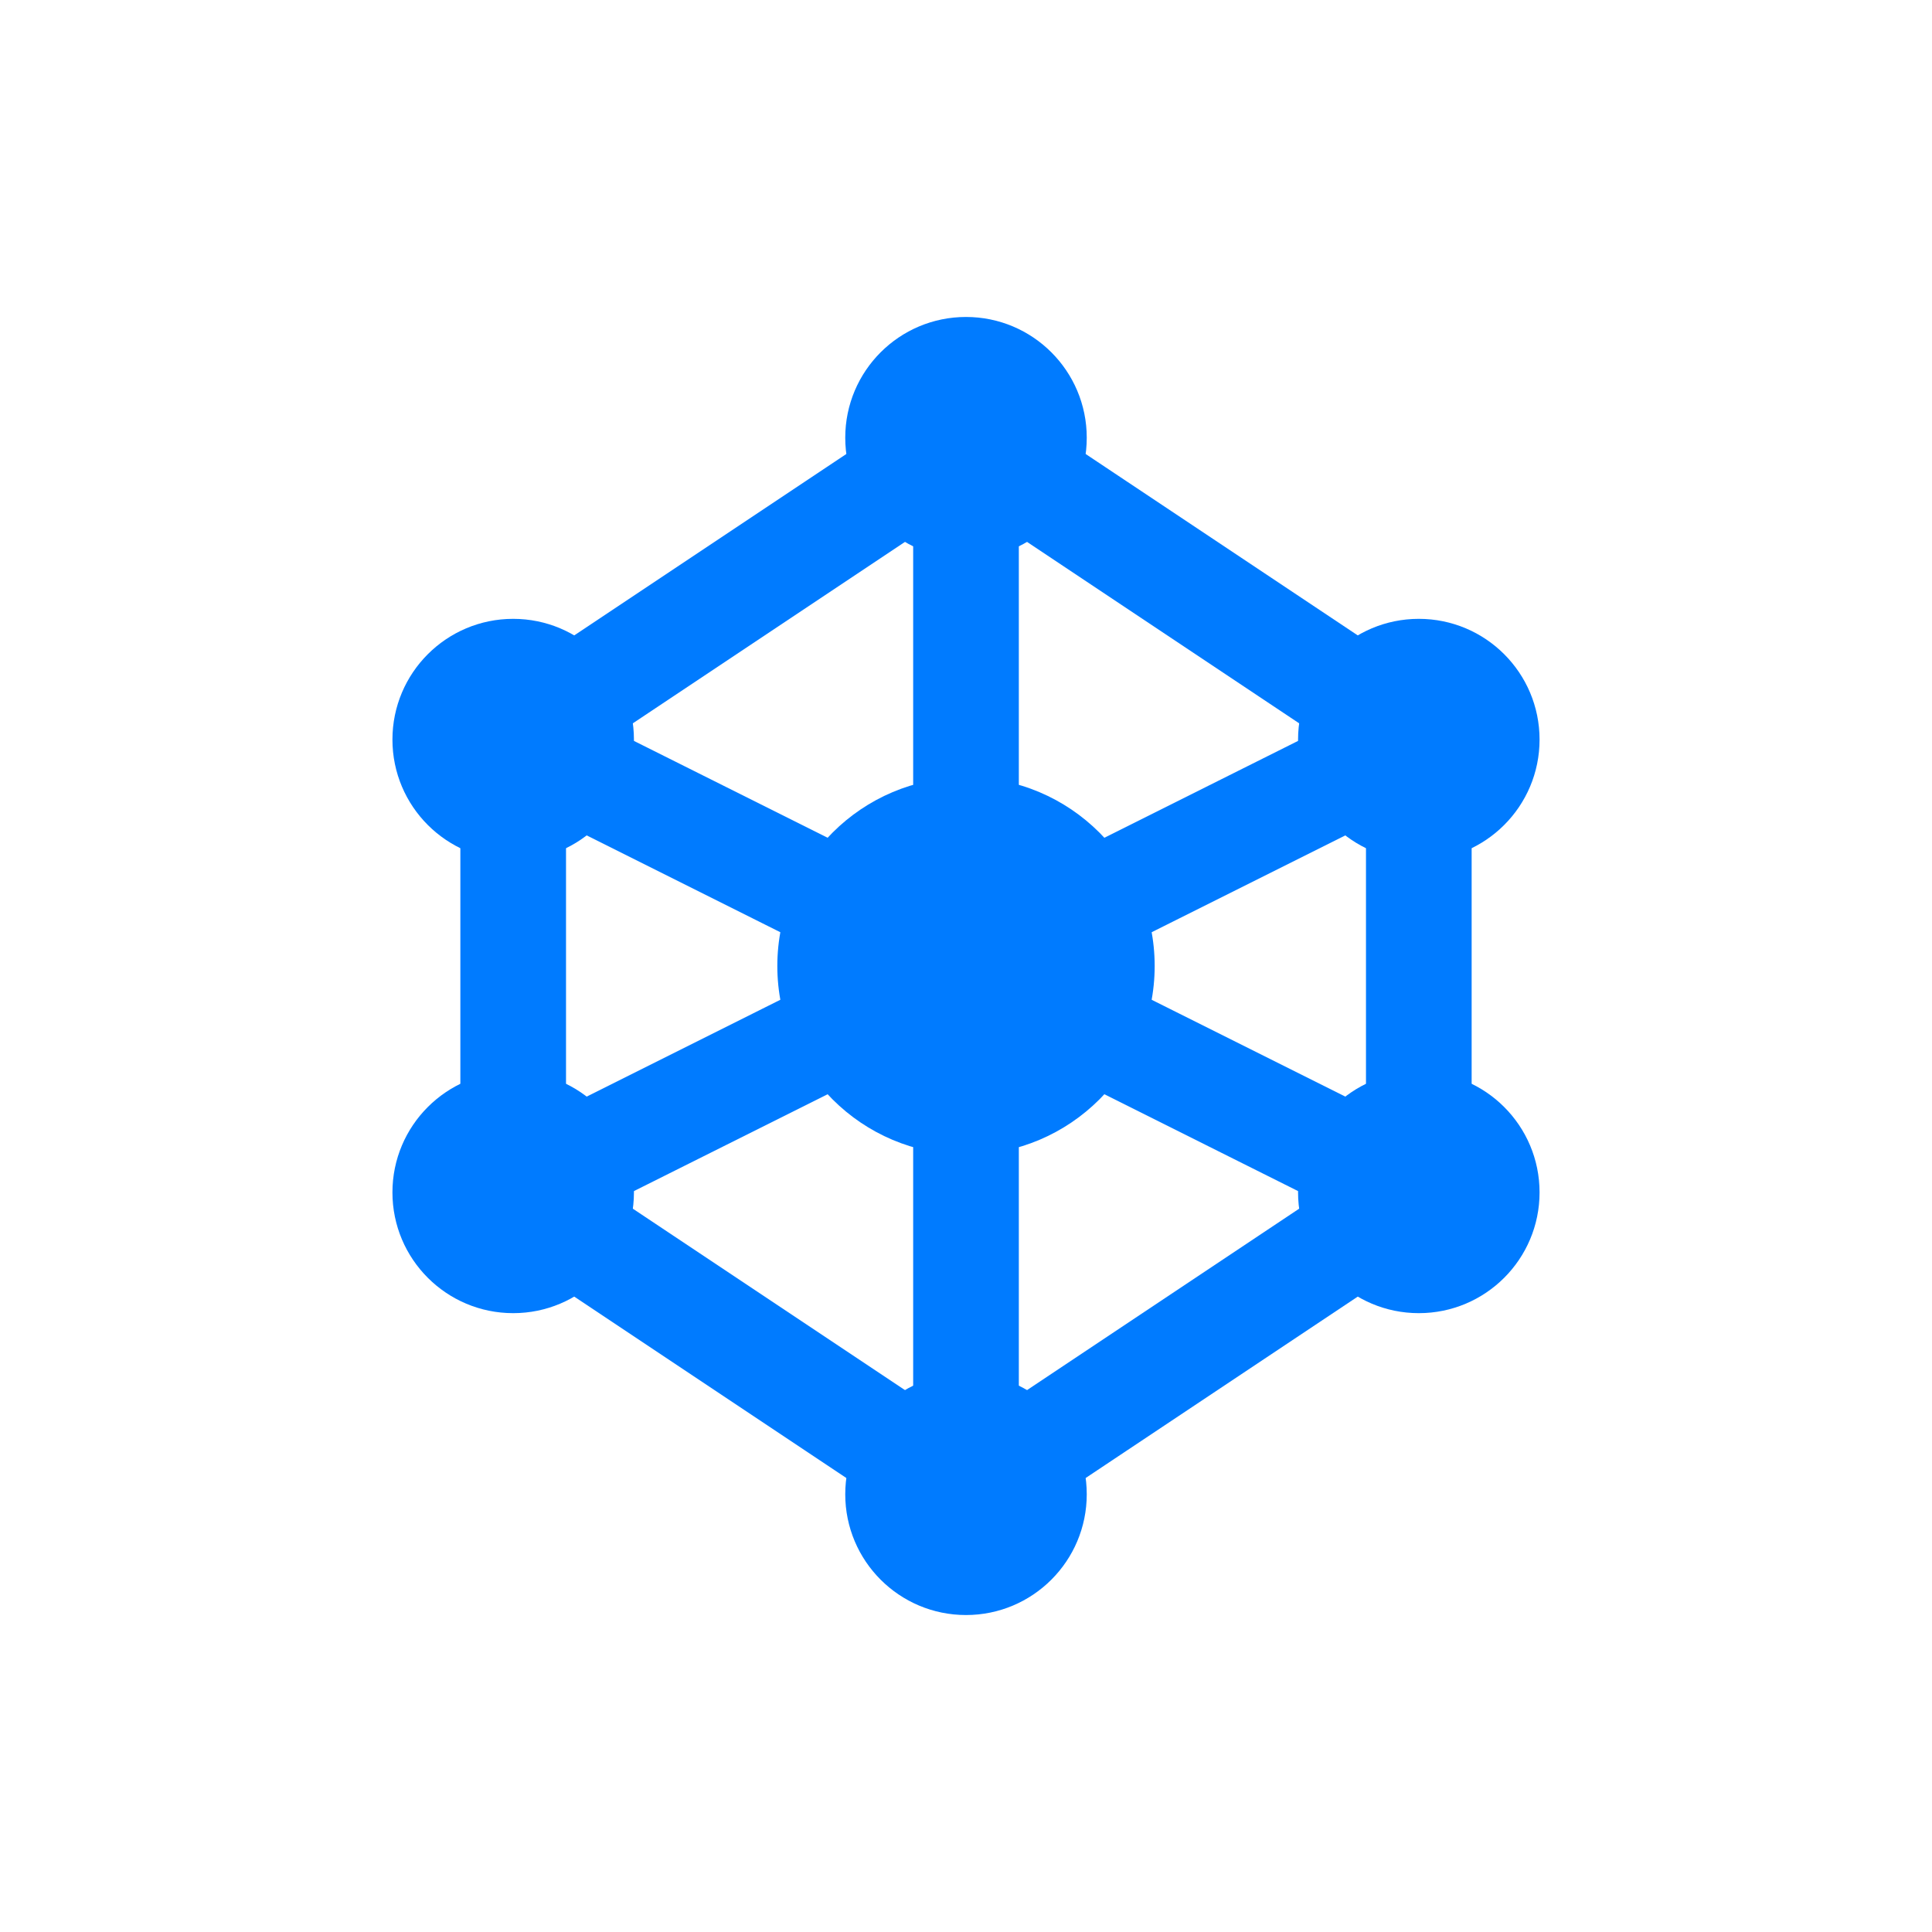
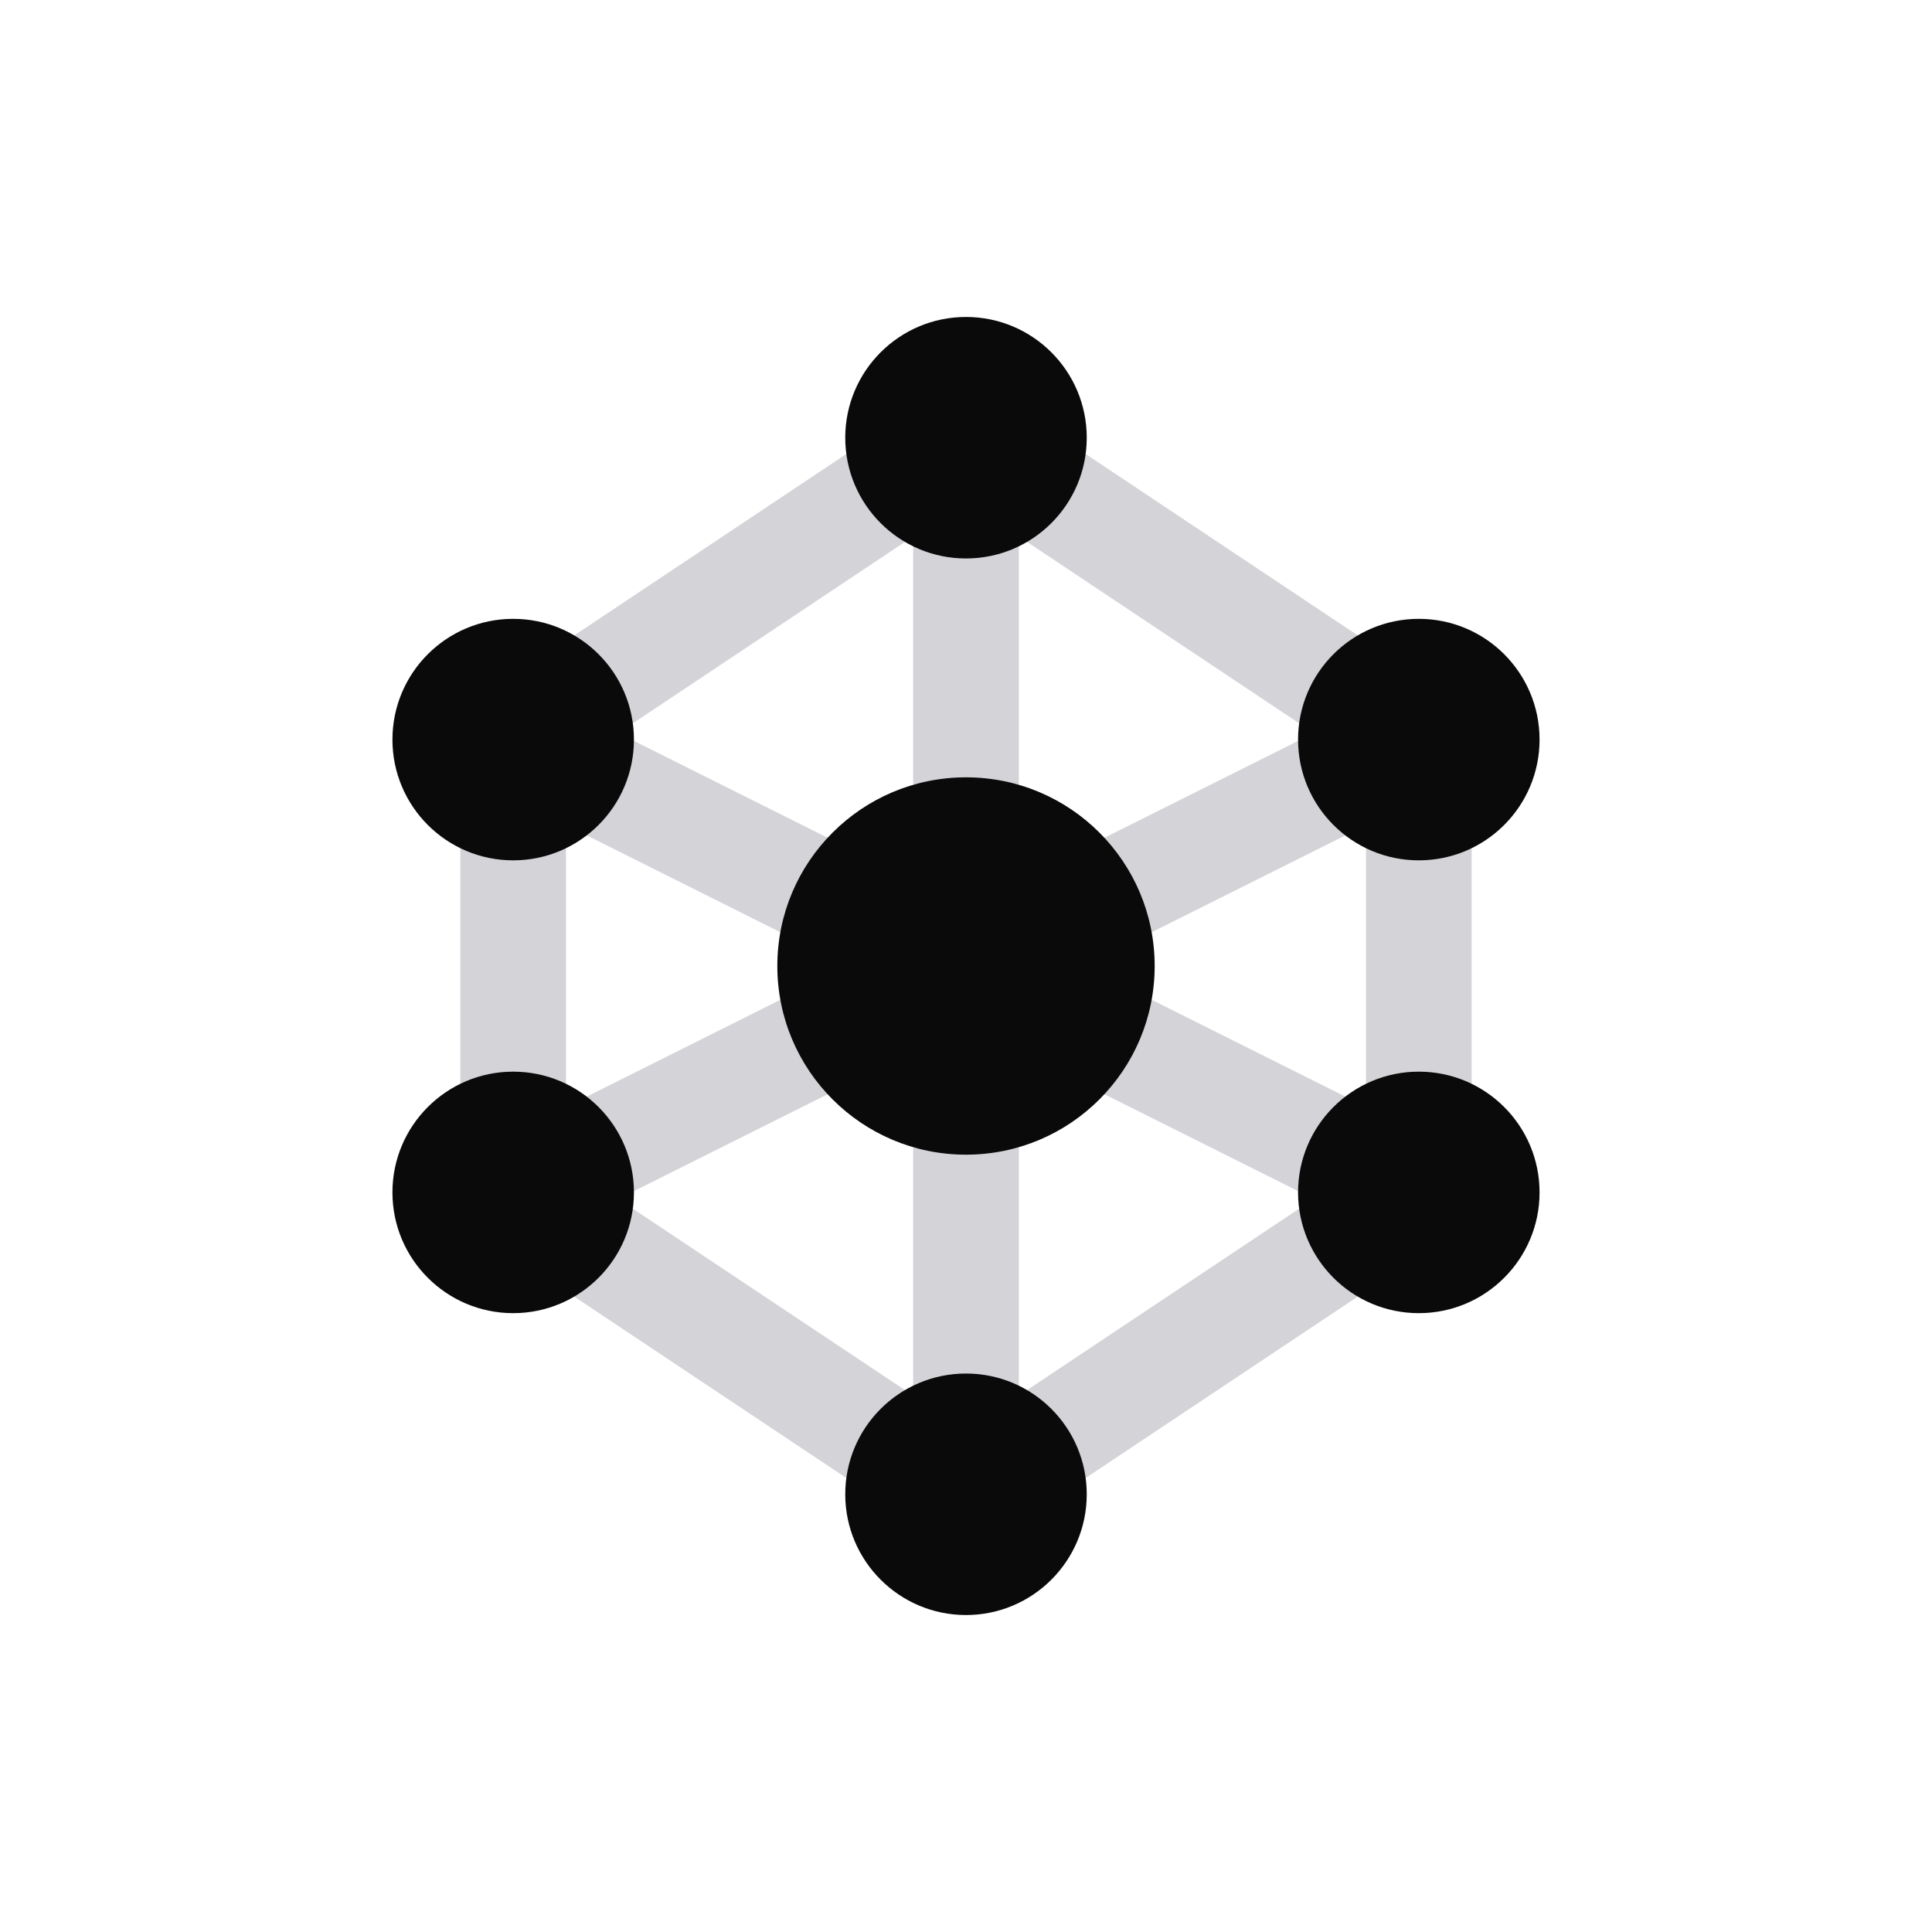
<svg xmlns="http://www.w3.org/2000/svg" width="512" height="512" viewBox="0 0 512 512" role="img" aria-labelledby="title desc">
-   <g fill="none" stroke="#007BFF" stroke-width="28" stroke-linecap="round">
+   <style>
+     @media (prefers-color-scheme: light) {
+       .edges { stroke: #d4d4d8; }
+       .nodes { fill: #0a0a0a; }
+     }
+     @media (prefers-color-scheme: dark) {
+       .edges { stroke: #52525b; }
+       .nodes { fill: #e4e4e7; }
+     }
+     :root:not(.dark) .edges { stroke: #d4d4d8; }
+     :root:not(.dark) .nodes { fill: #0a0a0a; }
+     :root.dark .edges { stroke: #52525b; }
+     :root.dark .nodes { fill: #e4e4e7; }
+   </style>
+   <g class="edges" fill="none" stroke-width="28" stroke-linecap="round">
    <line x1="256" y1="256" x2="256" y2="116" />
    <line x1="256" y1="256" x2="376" y2="196" />
    <line x1="256" y1="256" x2="376" y2="316" />
    <line x1="256" y1="256" x2="256" y2="396" />
    <line x1="256" y1="256" x2="136" y2="316" />
    <line x1="256" y1="256" x2="136" y2="196" />
    <line x1="256" y1="116" x2="376" y2="196" />
    <line x1="376" y1="196" x2="376" y2="316" />
    <line x1="376" y1="316" x2="256" y2="396" />
    <line x1="256" y1="396" x2="136" y2="316" />
    <line x1="136" y1="316" x2="136" y2="196" />
    <line x1="136" y1="196" x2="256" y2="116" />
  </g>
-   <g fill="#007BFF" stroke="none">
+   <g class="nodes" stroke="none">
    <circle cx="256" cy="256" r="50" />
    <circle cx="256" cy="116" r="32" />
    <circle cx="376" cy="196" r="32" />
    <circle cx="376" cy="316" r="32" />
    <circle cx="256" cy="396" r="32" />
    <circle cx="136" cy="316" r="32" />
    <circle cx="136" cy="196" r="32" />
  </g>
</svg>
